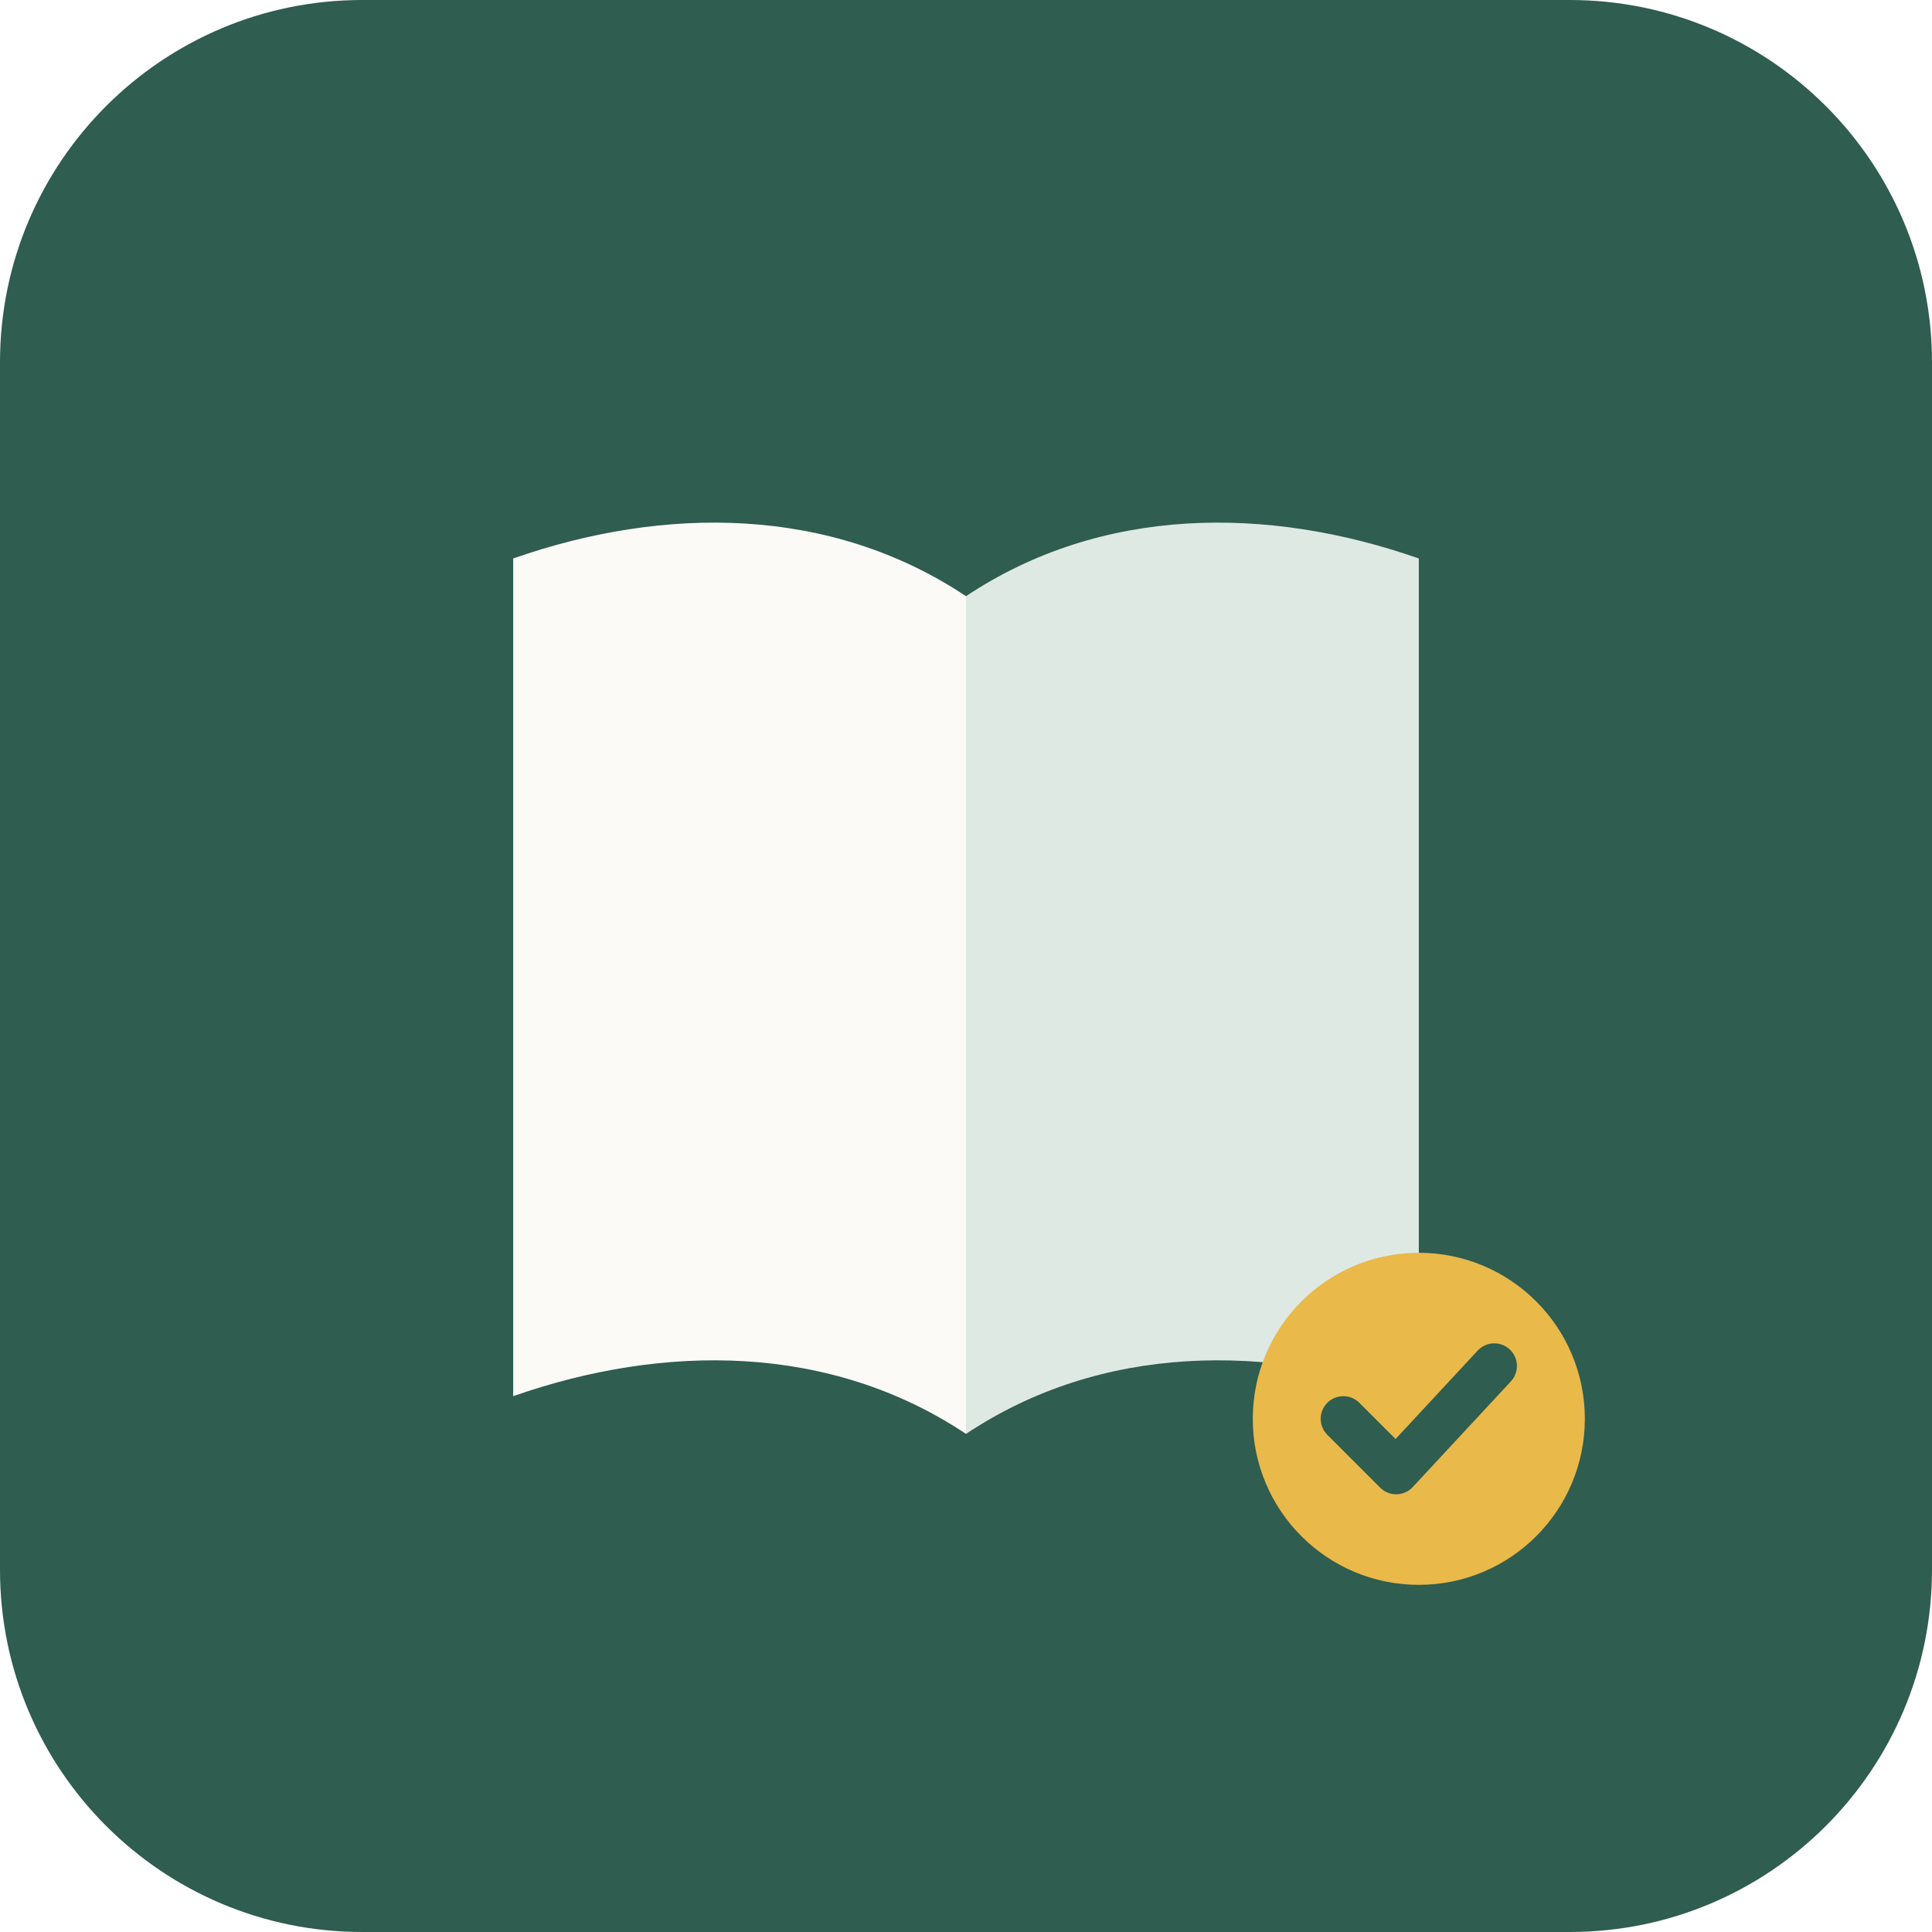
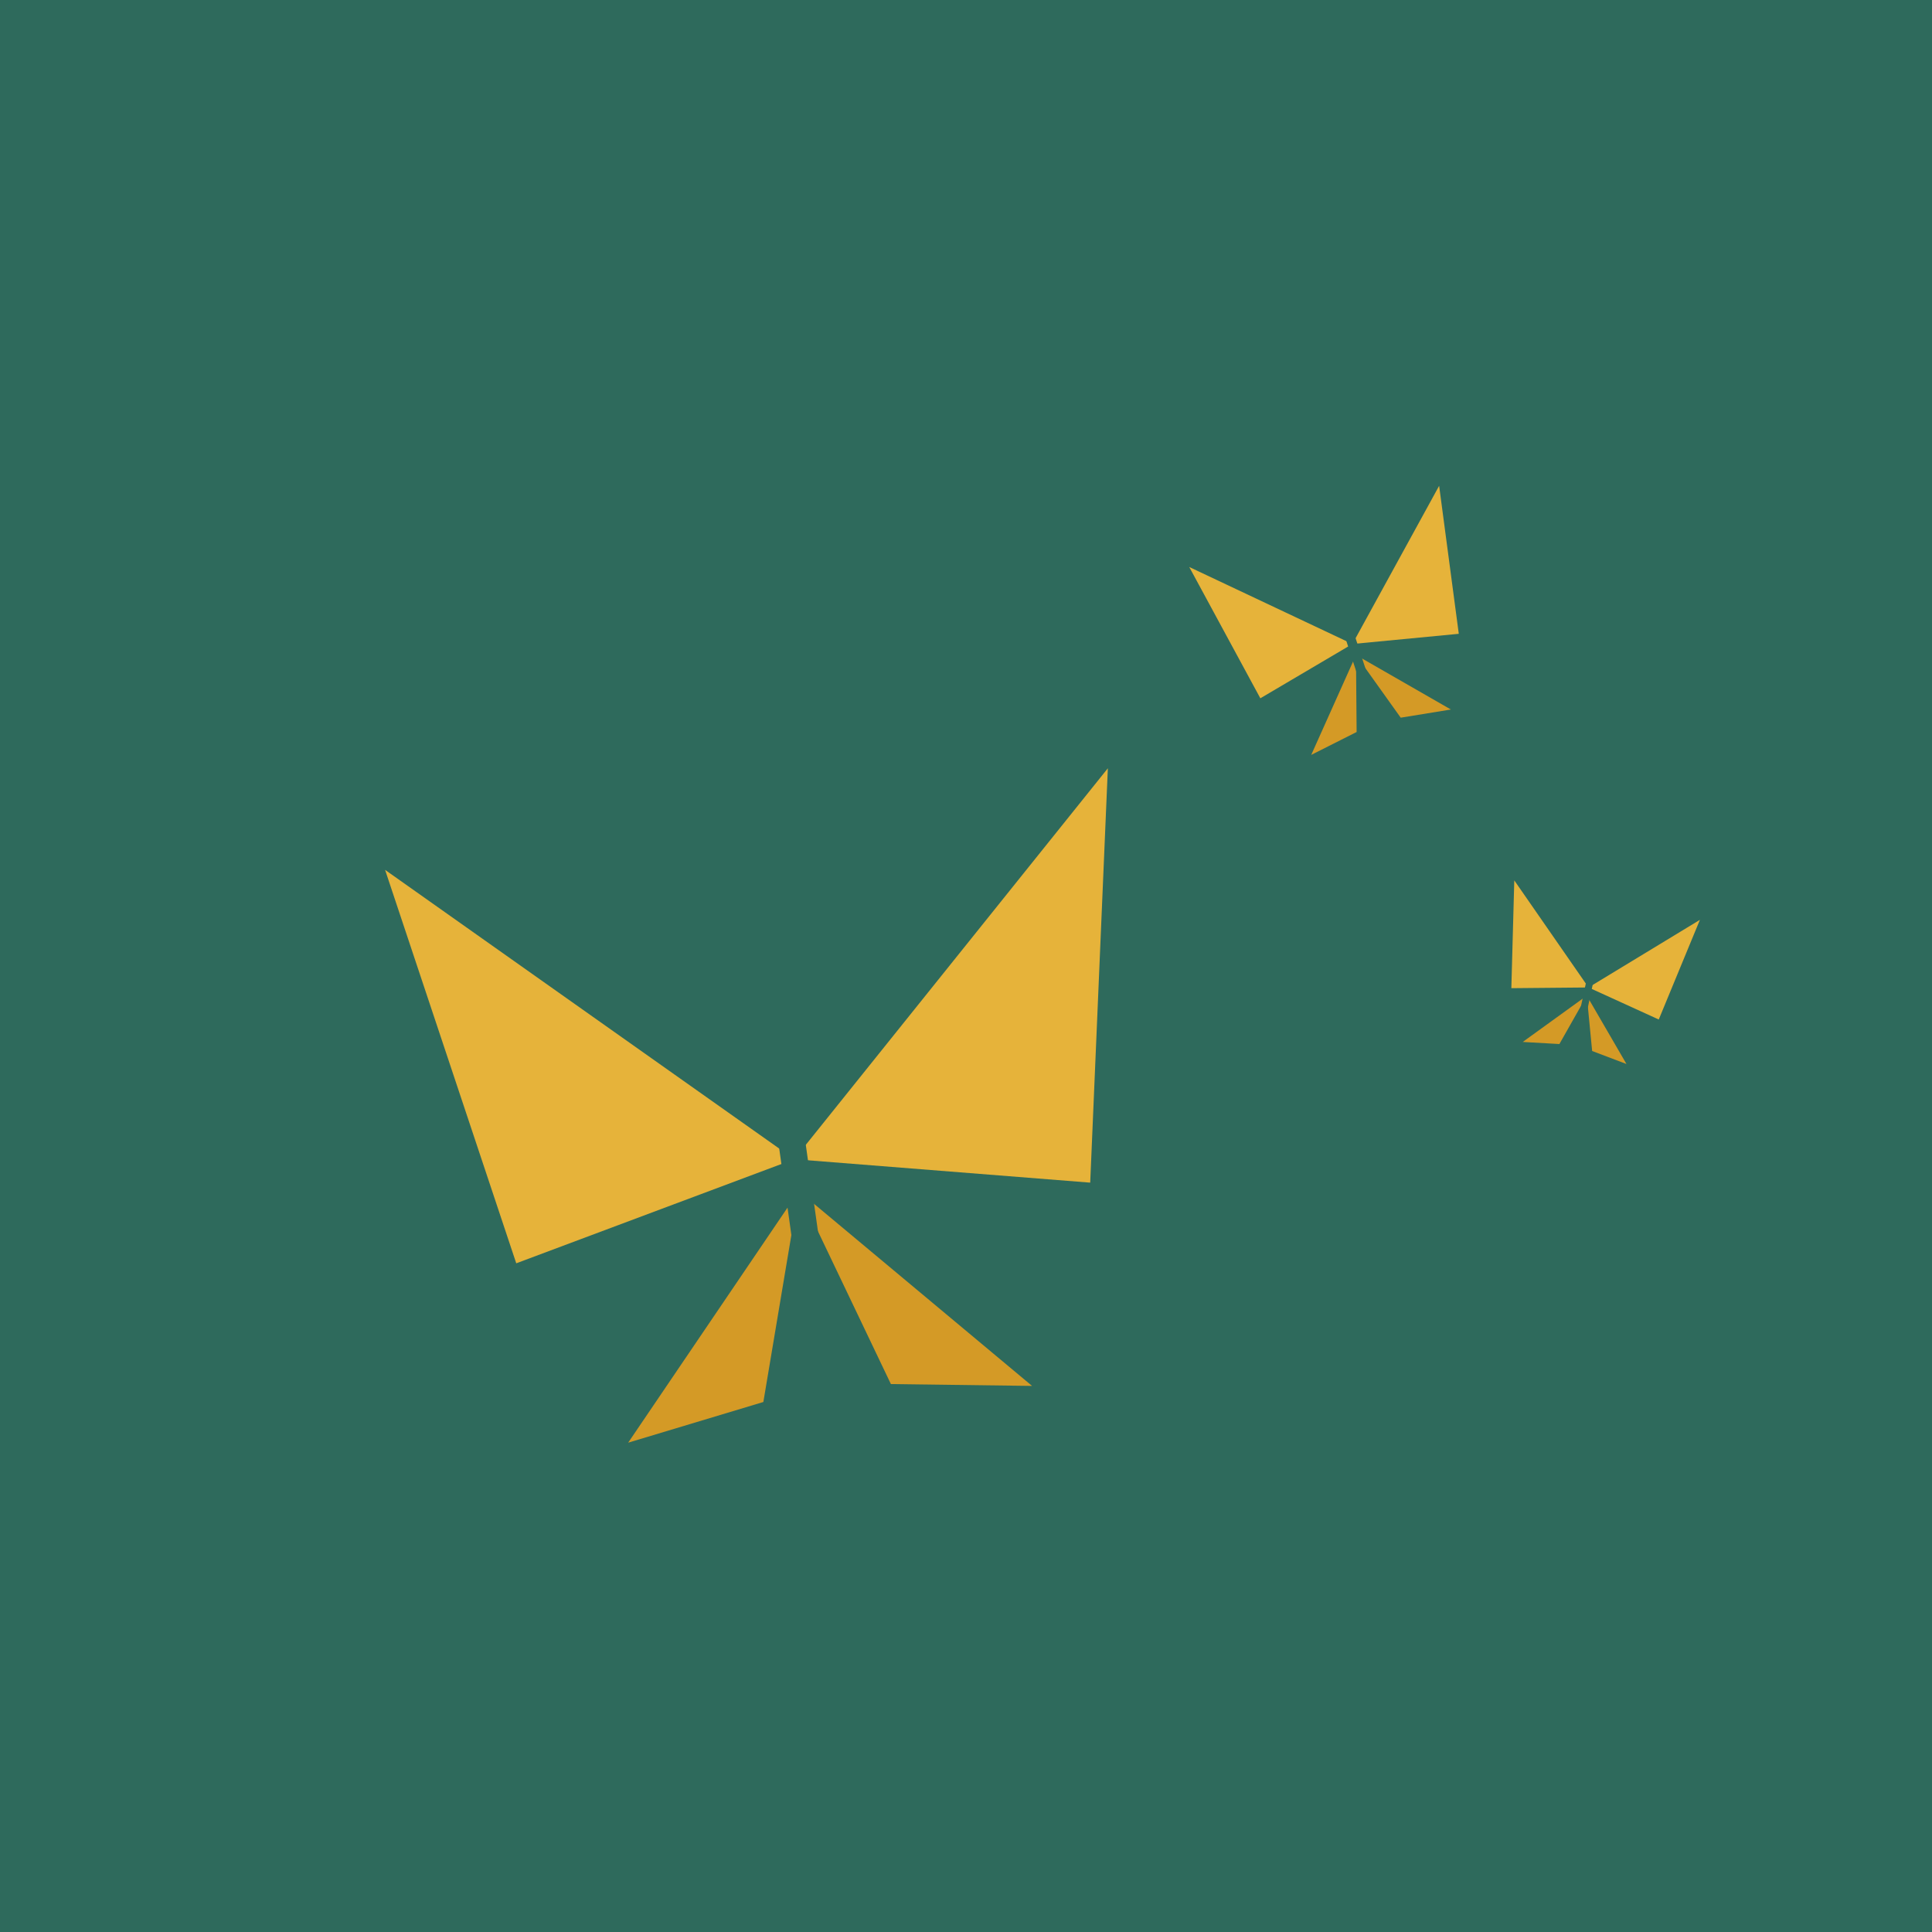
- <svg xmlns="http://www.w3.org/2000/svg" viewBox="0 0 512 512">
-   <rect width="512" height="512" rx="96" fill="#2f5d50" />
-   <path d="M136 148c40-14 84-14 120 10v222c-36-24-80-24-120-10z" fill="#fbfaf7" />
-   <path d="M376 148c-40-14-84-14-120 10v222c36-24 80-24 120-10z" fill="#dfe9e4" />
-   <circle cx="376" cy="376" r="44" fill="#e9b949" />
-   <path d="M356 376l14 14 26-28" stroke="#2f5d50" stroke-width="12" fill="none" stroke-linecap="round" stroke-linejoin="round" />
+ <svg xmlns="http://www.w3.org/2000/svg" viewBox="0 0 180 180" role="img" aria-label="Lector">
+   <defs>
+     <g id="b">
+       <polygon points="0,0 -34,-32 -27,6" fill="#e6b33a" />
+       <polygon points="0,0 34,-32 27,6" fill="#e6b33a" />
+       <polygon points="0,3 -19,24 -6,22" fill="#d49a26" />
+       <polygon points="0,3 19,24 6,22" fill="#d49a26" />
+       <line x1="0" y1="-8" x2="0" y2="22" stroke="#2e6a5c" stroke-width="2.5" />
+     </g>
+   </defs>
+   <rect width="180" height="180" fill="#2e6a5c" />
+   <use href="#b" transform="translate(74 108) rotate(-8)" />
+   <use href="#b" transform="translate(126 60) rotate(-18) scale(0.36)" />
+   <use href="#b" transform="translate(148 92) rotate(12) scale(0.26)" />
</svg>
